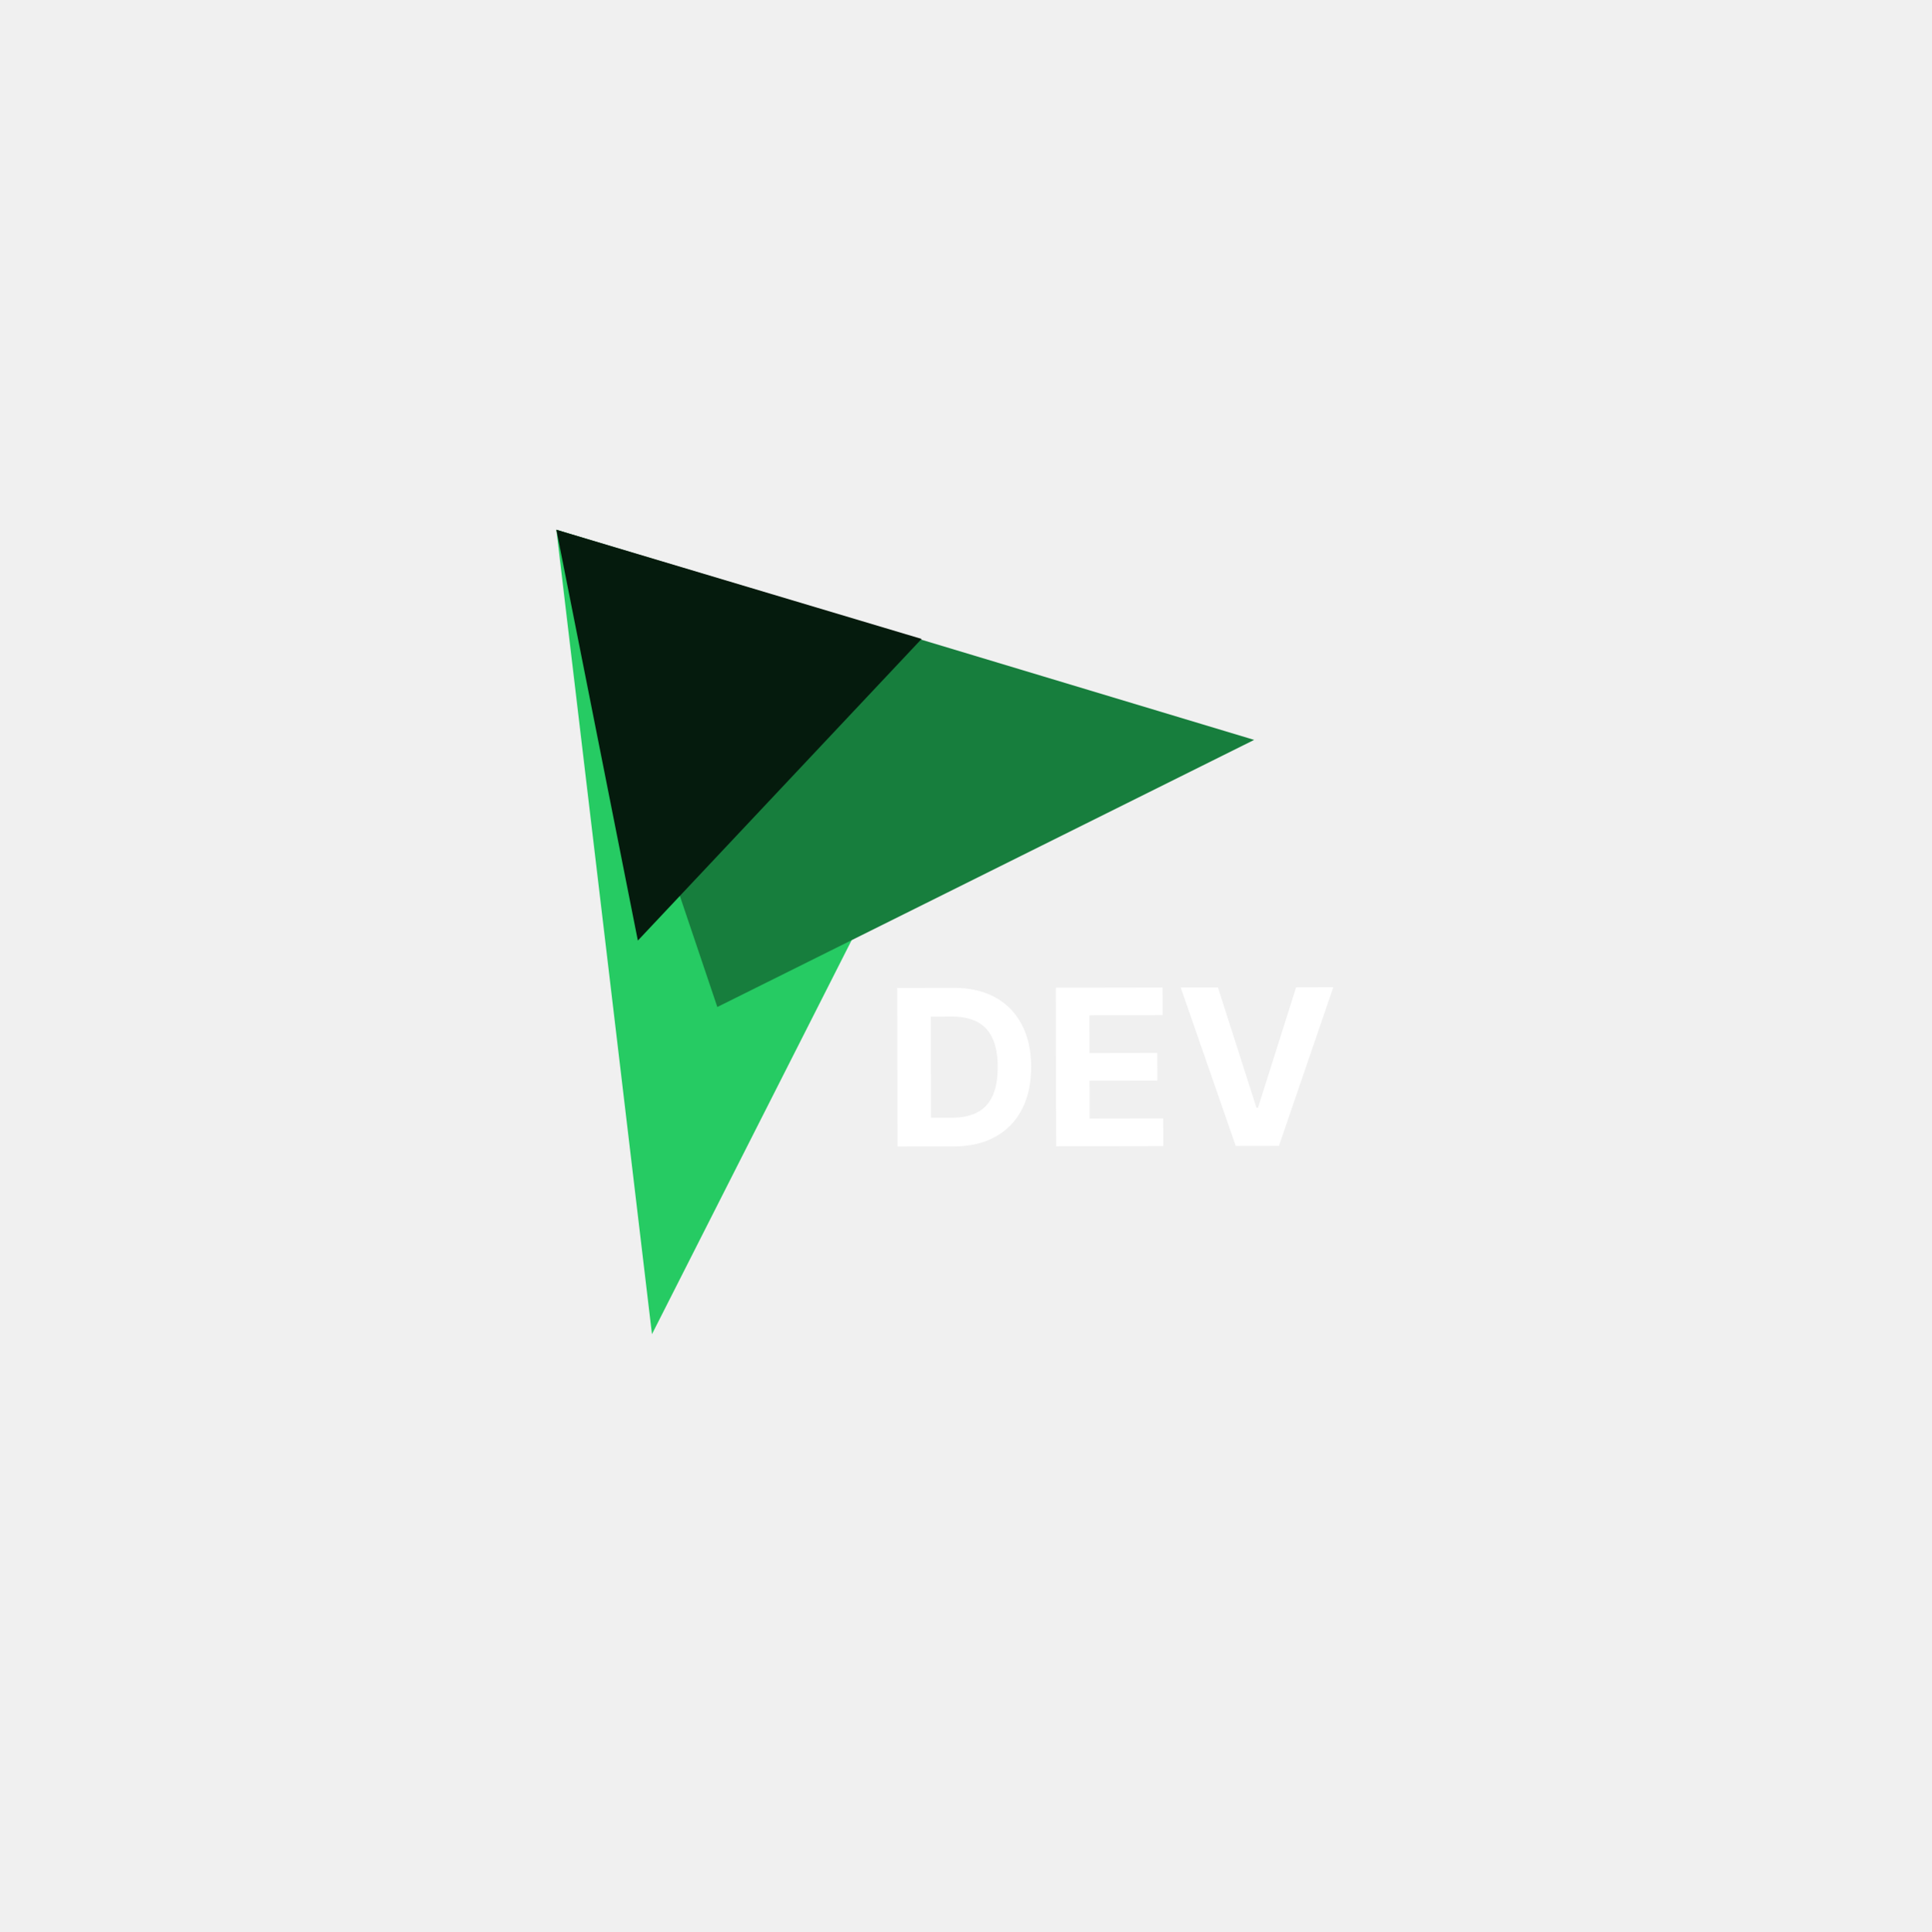
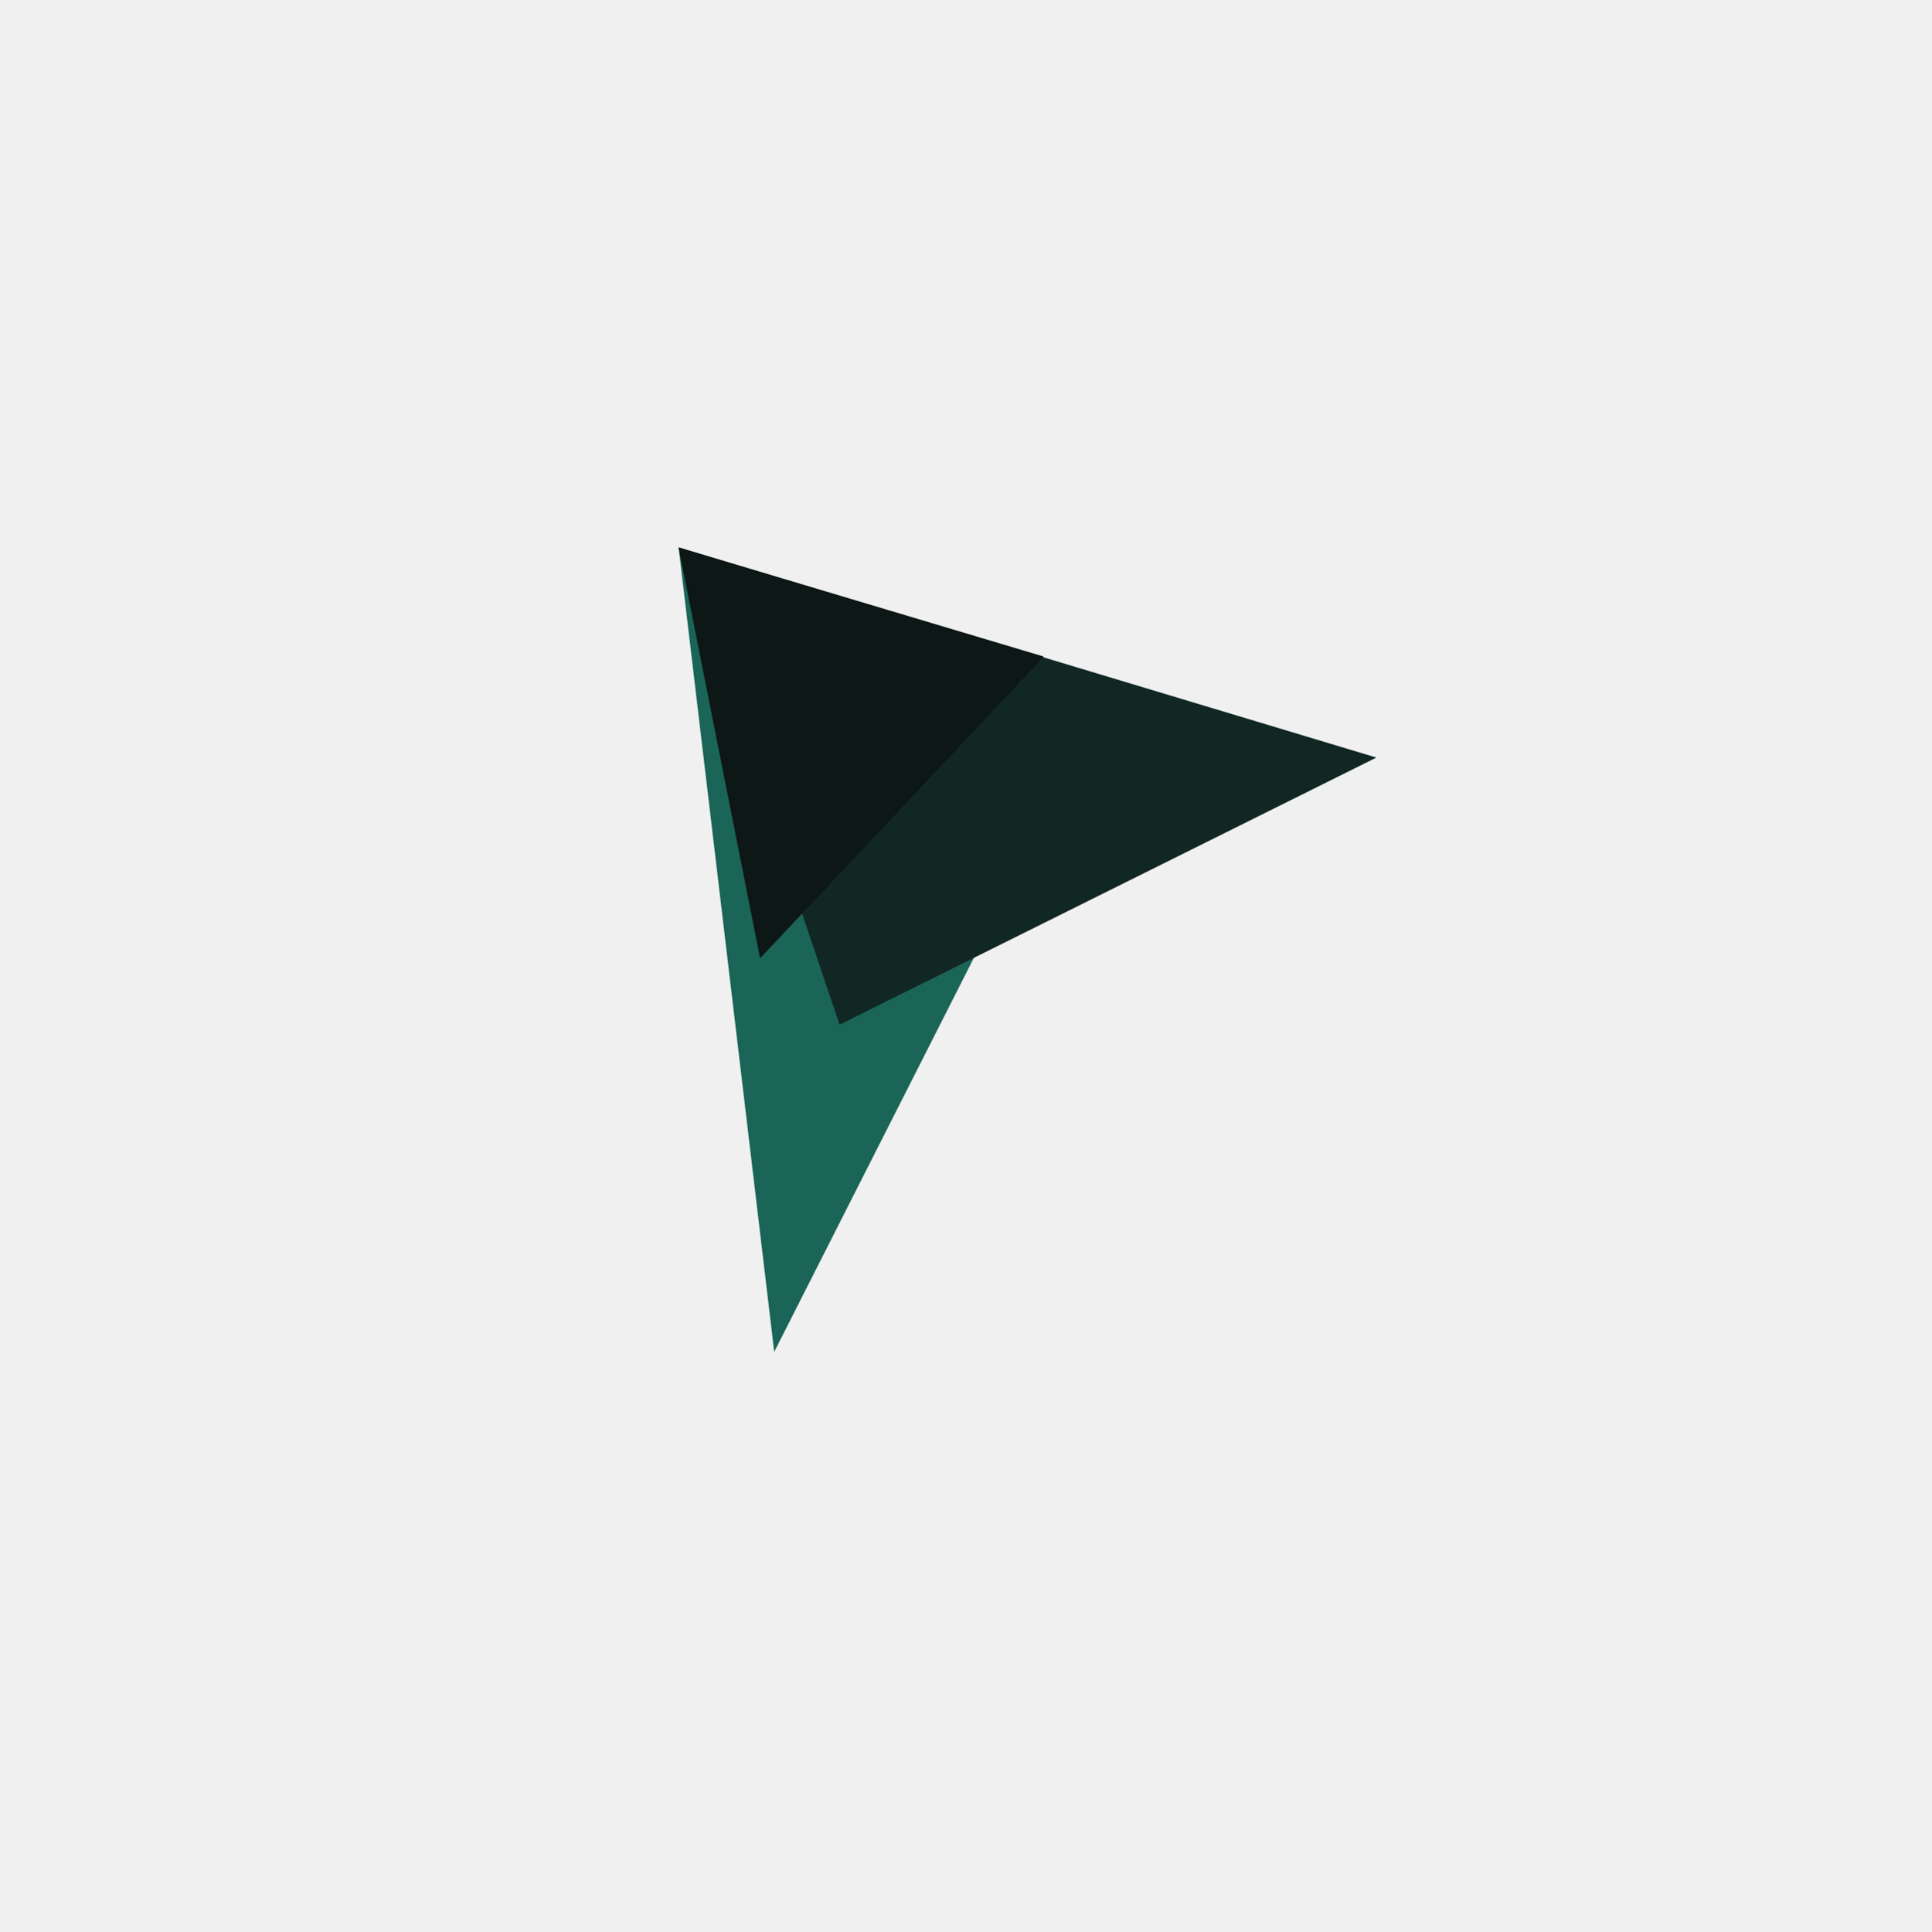
- <svg xmlns="http://www.w3.org/2000/svg" width="1134" height="1134" fill="none">
-   <path d="m382.83 783.427-56.147-472.354 255.721 78.525L382.83 783.427Z" fill="#26CB63" />
-   <path d="m421.206 591.305-94.523-280.232 409.748 123.386-315.225 156.846Z" fill="#177E3D" />
-   <path d="m374.536 552.293-47.853-241.22 214.473 64.093-166.62 177.127Z" fill="#051B0D" />
-   <path d="m560.033 673.171-33 .056-.179-93.09 33.273-.057c9.363-.016 17.427 1.834 24.192 5.55 6.765 3.685 11.972 8.994 15.622 15.928 3.68 6.933 5.529 15.233 5.548 24.899.018 9.697-1.799 18.034-5.452 25.01-3.623 6.975-8.84 12.333-15.651 16.072-6.781 3.739-14.898 5.616-24.353 5.632Zm-13.35-16.841 12.499-.021c5.819-.01 10.711-1.049 14.676-3.116 3.996-2.098 6.99-5.33 8.982-9.697 2.022-4.397 3.026-10.066 3.012-17.005-.013-6.879-1.039-12.499-3.077-16.859-2.009-4.36-5-7.567-8.974-9.621-3.973-2.054-8.869-3.076-14.687-3.066l-12.546.022.115 59.363Zm73.475 16.739-.179-93.091 62.727-.107.031 16.227-43.045.074.043 22.181 39.818-.067.031 16.227-39.818.068.043 22.227 43.227-.074.031 16.228-62.909.107Zm95.014-93.253 22.636 70.689.864-.002 22.409-70.765 21.818-.038-31.912 93.146-25.363.043-32.316-93.036 21.864-.037Z" fill="#fff" />
+ <svg xmlns="http://www.w3.org/2000/svg" width="1134" height="1134" viewBox="0 0 1134 1134" fill="none">
+   <path d="M454.611 793.803L398.464 321.448L654.185 399.974L454.611 793.803Z" fill="#1A6557" />
+   <path d="M492.987 601.681L398.464 321.448L808.212 444.835L492.987 601.681Z" fill="#112723" />
+   <path d="M446.317 562.668L398.464 321.448L612.937 385.541L446.317 562.668Z" fill="#0D1715" />
</svg>
